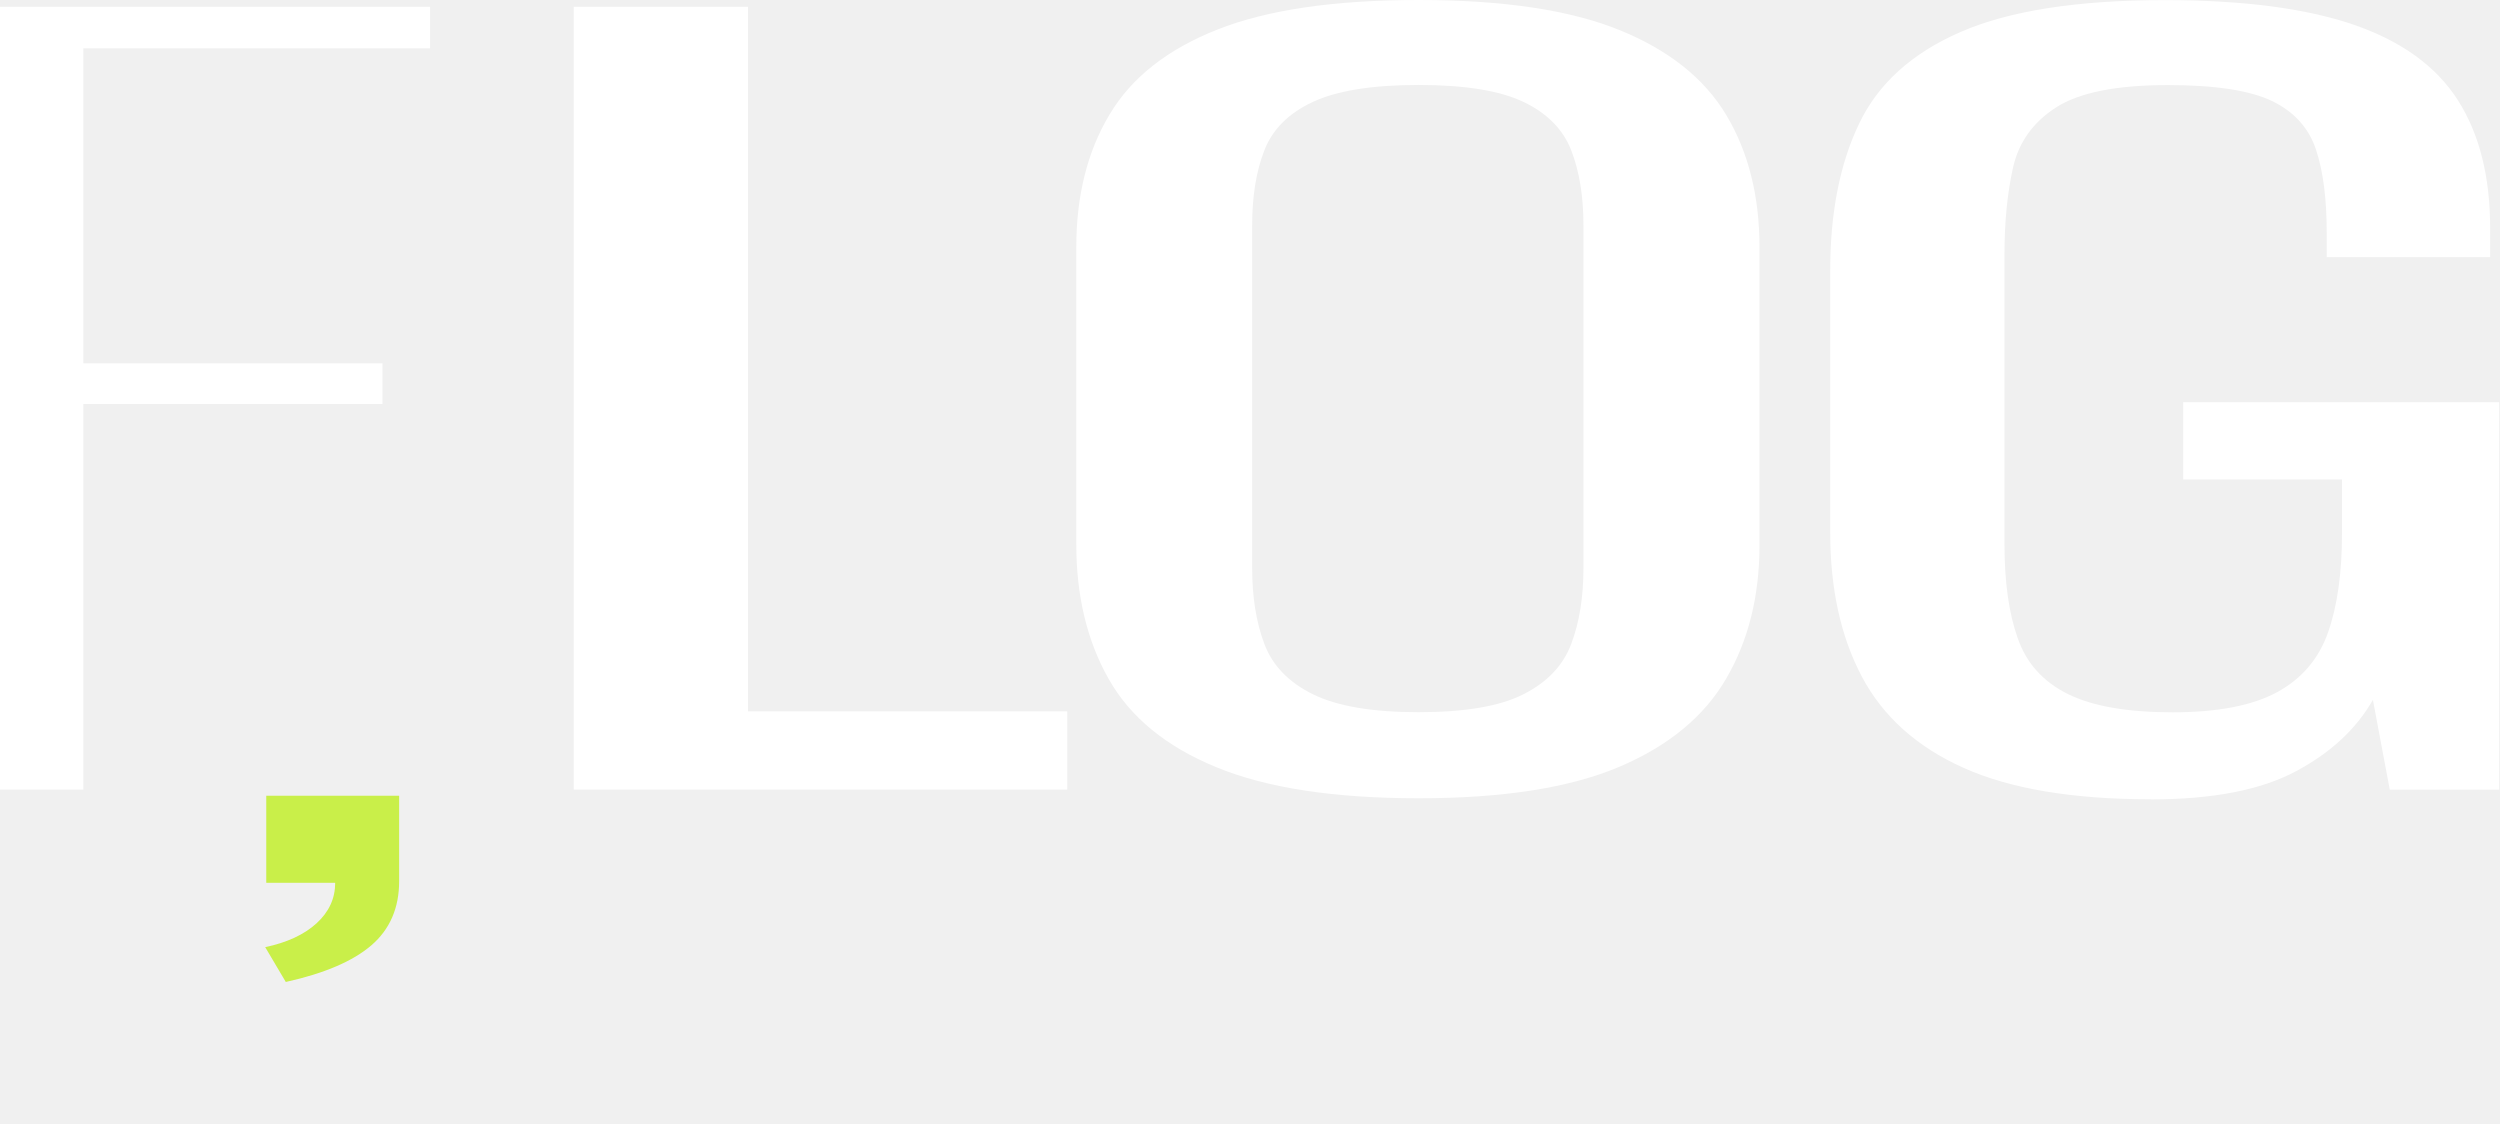
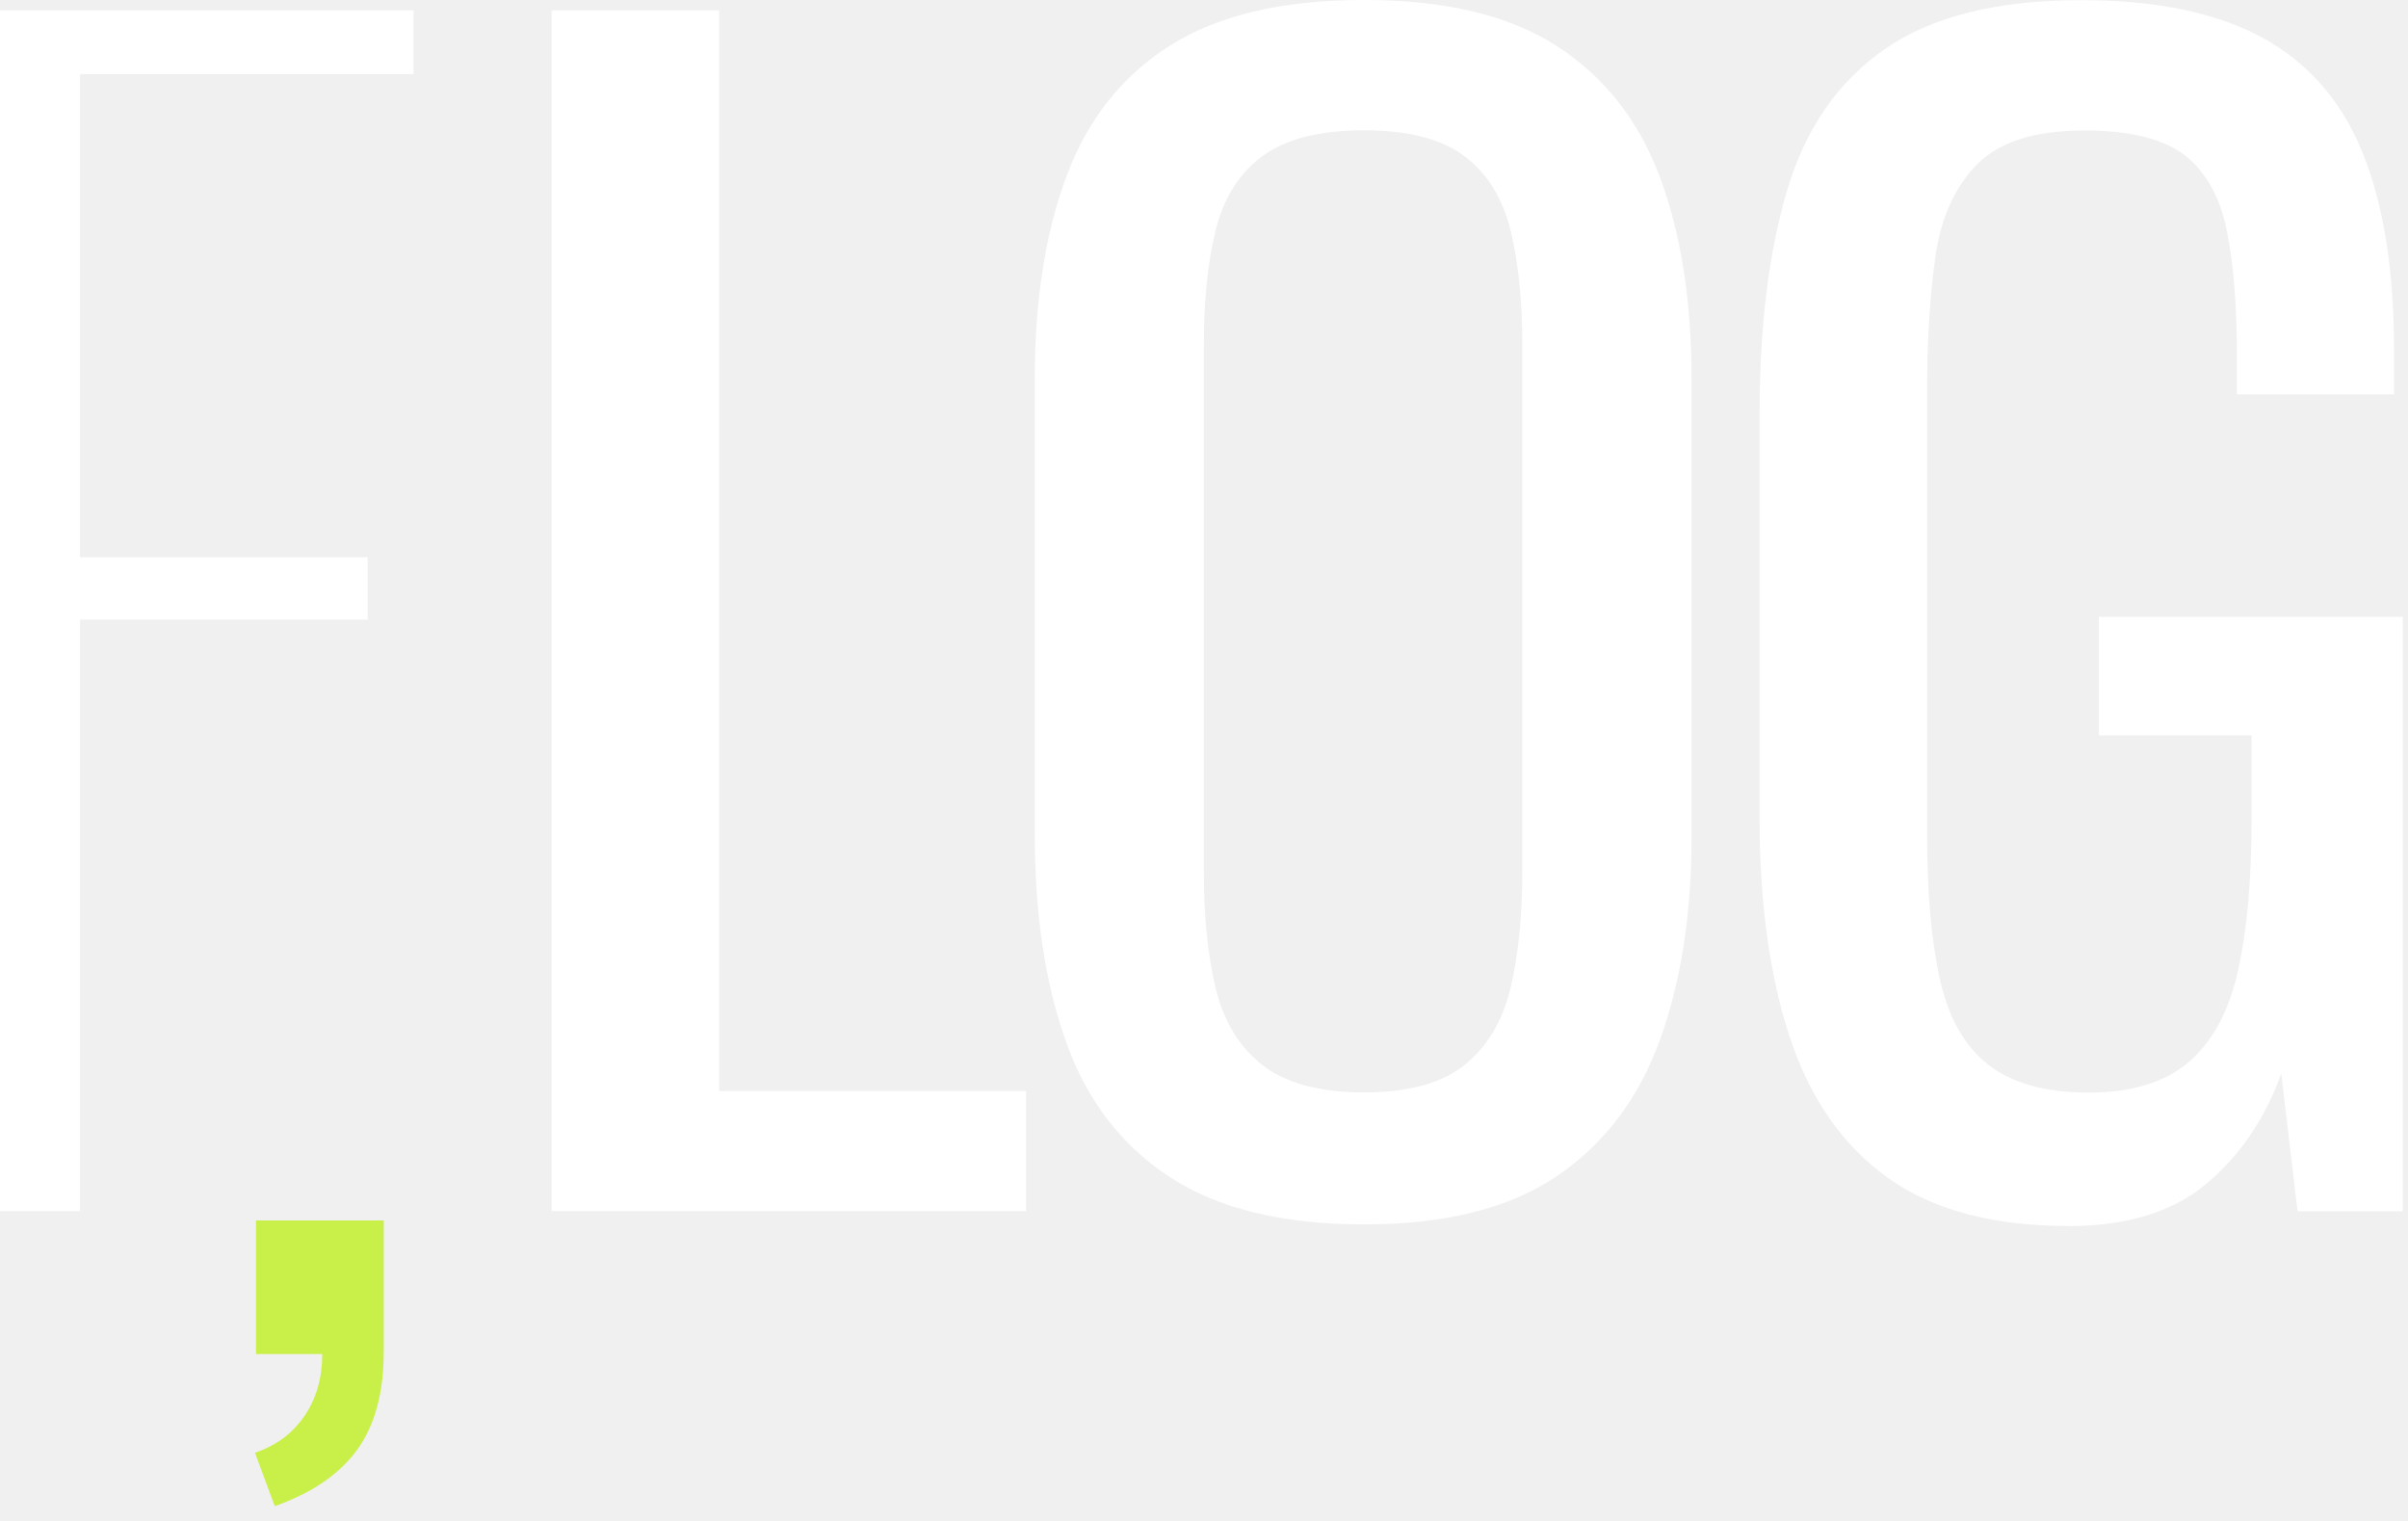
- <svg xmlns="http://www.w3.org/2000/svg" width="198" height="89" viewBox="0 0 198 89" fill="none">
-   <path d="M0 62.535V0.538H34.061V3.827H6.598V28.776H30.291V31.995H6.598V62.535H0Z" fill="white" />
-   <path d="M45.441 62.535V0.538H59.243V56.336H84.525V62.535H45.456H45.441Z" fill="white" />
-   <path d="M112.353 63.223C105.684 63.223 100.338 62.412 96.357 60.772C92.361 59.14 89.519 56.803 87.803 53.769C86.086 50.736 85.242 47.173 85.242 43.09V19.596C85.242 15.513 86.115 12.003 87.873 9.075C89.618 6.138 92.474 3.898 96.427 2.337C100.38 0.776 105.684 0 112.367 0C119.05 0 124.34 0.794 128.237 2.372C132.148 3.951 134.976 6.2 136.721 9.11C138.465 12.02 139.352 15.513 139.352 19.596V43.169C139.352 47.199 138.479 50.718 136.721 53.734C134.976 56.741 132.148 59.078 128.237 60.736C124.326 62.394 119.036 63.223 112.367 63.223H112.353ZM112.353 56.406C116.011 56.406 118.783 55.939 120.654 54.986C122.525 54.043 123.791 52.72 124.438 51.009C125.086 49.298 125.409 47.296 125.409 45.003V17.832C125.409 15.539 125.086 13.564 124.438 11.897C123.791 10.239 122.525 8.96 120.654 8.069C118.783 7.179 116.011 6.729 112.353 6.729C108.695 6.729 105.895 7.179 103.982 8.069C102.069 8.96 100.788 10.239 100.141 11.897C99.494 13.555 99.171 15.53 99.171 17.832V45.003C99.171 47.296 99.494 49.298 100.141 51.009C100.788 52.72 102.069 54.043 103.982 54.986C105.895 55.93 108.681 56.406 112.353 56.406Z" fill="white" />
-   <path d="M170.348 63.303C164.157 63.303 159.219 62.474 155.519 60.816C151.819 59.158 149.132 56.75 147.457 53.584C145.783 50.418 144.953 46.617 144.953 42.181V21.439C144.953 16.897 145.699 13.034 147.218 9.842C148.724 6.65 151.411 4.215 155.28 2.531C159.149 0.847 164.537 0.009 171.459 0.009C177.649 0.009 182.63 0.661 186.414 1.958C190.199 3.263 192.942 5.247 194.659 7.928C196.375 10.609 197.219 13.987 197.219 18.07V20.363H184.276V18.449C184.276 15.742 183.995 13.537 183.418 11.826C182.841 10.115 181.687 8.845 179.943 7.999C178.184 7.161 175.441 6.738 171.698 6.738C167.632 6.738 164.678 7.329 162.849 8.502C161.02 9.674 159.88 11.271 159.43 13.281C158.98 15.301 158.755 17.576 158.755 20.134V43.099C158.755 46.062 159.092 48.531 159.796 50.524C160.485 52.517 161.808 53.99 163.763 54.96C165.719 55.93 168.476 56.415 172.064 56.415C175.652 56.415 178.409 55.877 180.365 54.81C182.32 53.743 183.657 52.156 184.389 50.066C185.12 47.975 185.486 45.374 185.486 42.261V37.975H172.908V31.854H197.937V62.544H189.27L187.934 55.427C186.626 57.72 184.6 59.616 181.828 61.089C179.056 62.571 175.23 63.312 170.348 63.312V63.303Z" fill="white" />
-   <path d="M22.636 77.775L21.004 75.014C22.72 74.653 24.085 74.027 25.07 73.127C26.055 72.228 26.547 71.16 26.547 69.917H21.088V63.021H31.612V69.794C31.612 71.91 30.88 73.603 29.417 74.865C27.954 76.126 25.689 77.096 22.622 77.775H22.636Z" fill="#C9EF49" />
+ <svg xmlns="http://www.w3.org/2000/svg" width="141" height="89" viewBox="0 0 141 89" fill="none">
+   <path d="M0 70.91V0.61H24.21V4.34H4.69V32.63H21.53V36.28H4.69V70.91H0Z" fill="white" />
+   <path d="M32.301 70.91V0.61H42.111V63.88H60.081V70.91H32.311H32.301Z" fill="white" />
+   <path d="M79.86 71.69C75.12 71.69 71.32 70.77 68.49 68.91C65.65 67.06 63.63 64.41 62.41 60.97C61.19 57.53 60.59 53.49 60.59 48.86V22.22C60.59 17.59 61.21 13.61 62.46 10.29C63.7 6.96 65.73 4.42 68.54 2.65C71.35 0.88 75.12 0 79.87 0C84.62 0 88.38 0.9 91.15 2.69C93.93 4.48 95.94 7.03 97.18 10.33C98.42 13.63 99.05 17.59 99.05 22.22V48.95C99.05 53.52 98.43 57.51 97.18 60.93C95.94 64.34 93.93 66.99 91.15 68.87C88.37 70.75 84.61 71.69 79.87 71.69H79.86ZM79.86 63.96C82.46 63.96 84.43 63.43 85.76 62.35C87.09 61.28 87.99 59.78 88.45 57.84C88.91 55.9 89.14 53.63 89.14 51.03V20.22C89.14 17.62 88.91 15.38 88.45 13.49C87.99 11.61 87.09 10.16 85.76 9.15C84.43 8.14 82.46 7.63 79.86 7.63C77.26 7.63 75.27 8.14 73.91 9.15C72.55 10.16 71.64 11.61 71.18 13.49C70.72 15.37 70.49 17.61 70.49 20.22V51.03C70.49 53.63 70.72 55.9 71.18 57.84C71.64 59.78 72.55 61.28 73.91 62.35C75.27 63.42 77.25 63.96 79.86 63.96Z" fill="white" />
+   <path d="M121.081 71.78C116.681 71.78 113.171 70.84 110.541 68.96C107.911 67.08 106.001 64.35 104.811 60.76C103.621 57.17 103.031 52.86 103.031 47.83V24.31C103.031 19.16 103.561 14.78 104.641 11.16C105.711 7.54 107.621 4.78 110.371 2.87C113.121 0.96 116.951 0.01 121.871 0.01C126.271 0.01 129.811 0.75 132.501 2.22C135.191 3.7 137.141 5.95 138.361 8.99C139.581 12.03 140.181 15.86 140.181 20.49V23.09H130.981V20.92C130.981 17.85 130.781 15.35 130.371 13.41C129.961 11.47 129.141 10.03 127.901 9.07C126.651 8.12 124.701 7.64 122.041 7.64C119.151 7.64 117.051 8.31 115.751 9.64C114.451 10.97 113.641 12.78 113.321 15.06C113.001 17.35 112.841 19.93 112.841 22.83V48.87C112.841 52.23 113.081 55.03 113.581 57.29C114.071 59.55 115.011 61.22 116.401 62.32C117.791 63.42 119.751 63.97 122.301 63.97C124.851 63.97 126.811 63.36 128.201 62.15C129.591 60.94 130.541 59.14 131.061 56.77C131.581 54.4 131.841 51.45 131.841 47.92V43.06H122.901V36.12H140.691V70.92H134.531L133.581 62.85C132.651 65.45 131.211 67.6 129.241 69.27C127.271 70.95 124.551 71.79 121.081 71.79V71.78Z" fill="white" />
+   <path d="M16.09 88.19L14.93 85.06C16.15 84.65 17.12 83.94 17.82 82.92C18.52 81.9 18.87 80.69 18.87 79.28H14.99V71.46H22.47V79.14C22.47 81.54 21.95 83.46 20.91 84.89C19.87 86.32 18.26 87.42 16.08 88.19H16.09Z" fill="#C9EF49" />
</svg>
